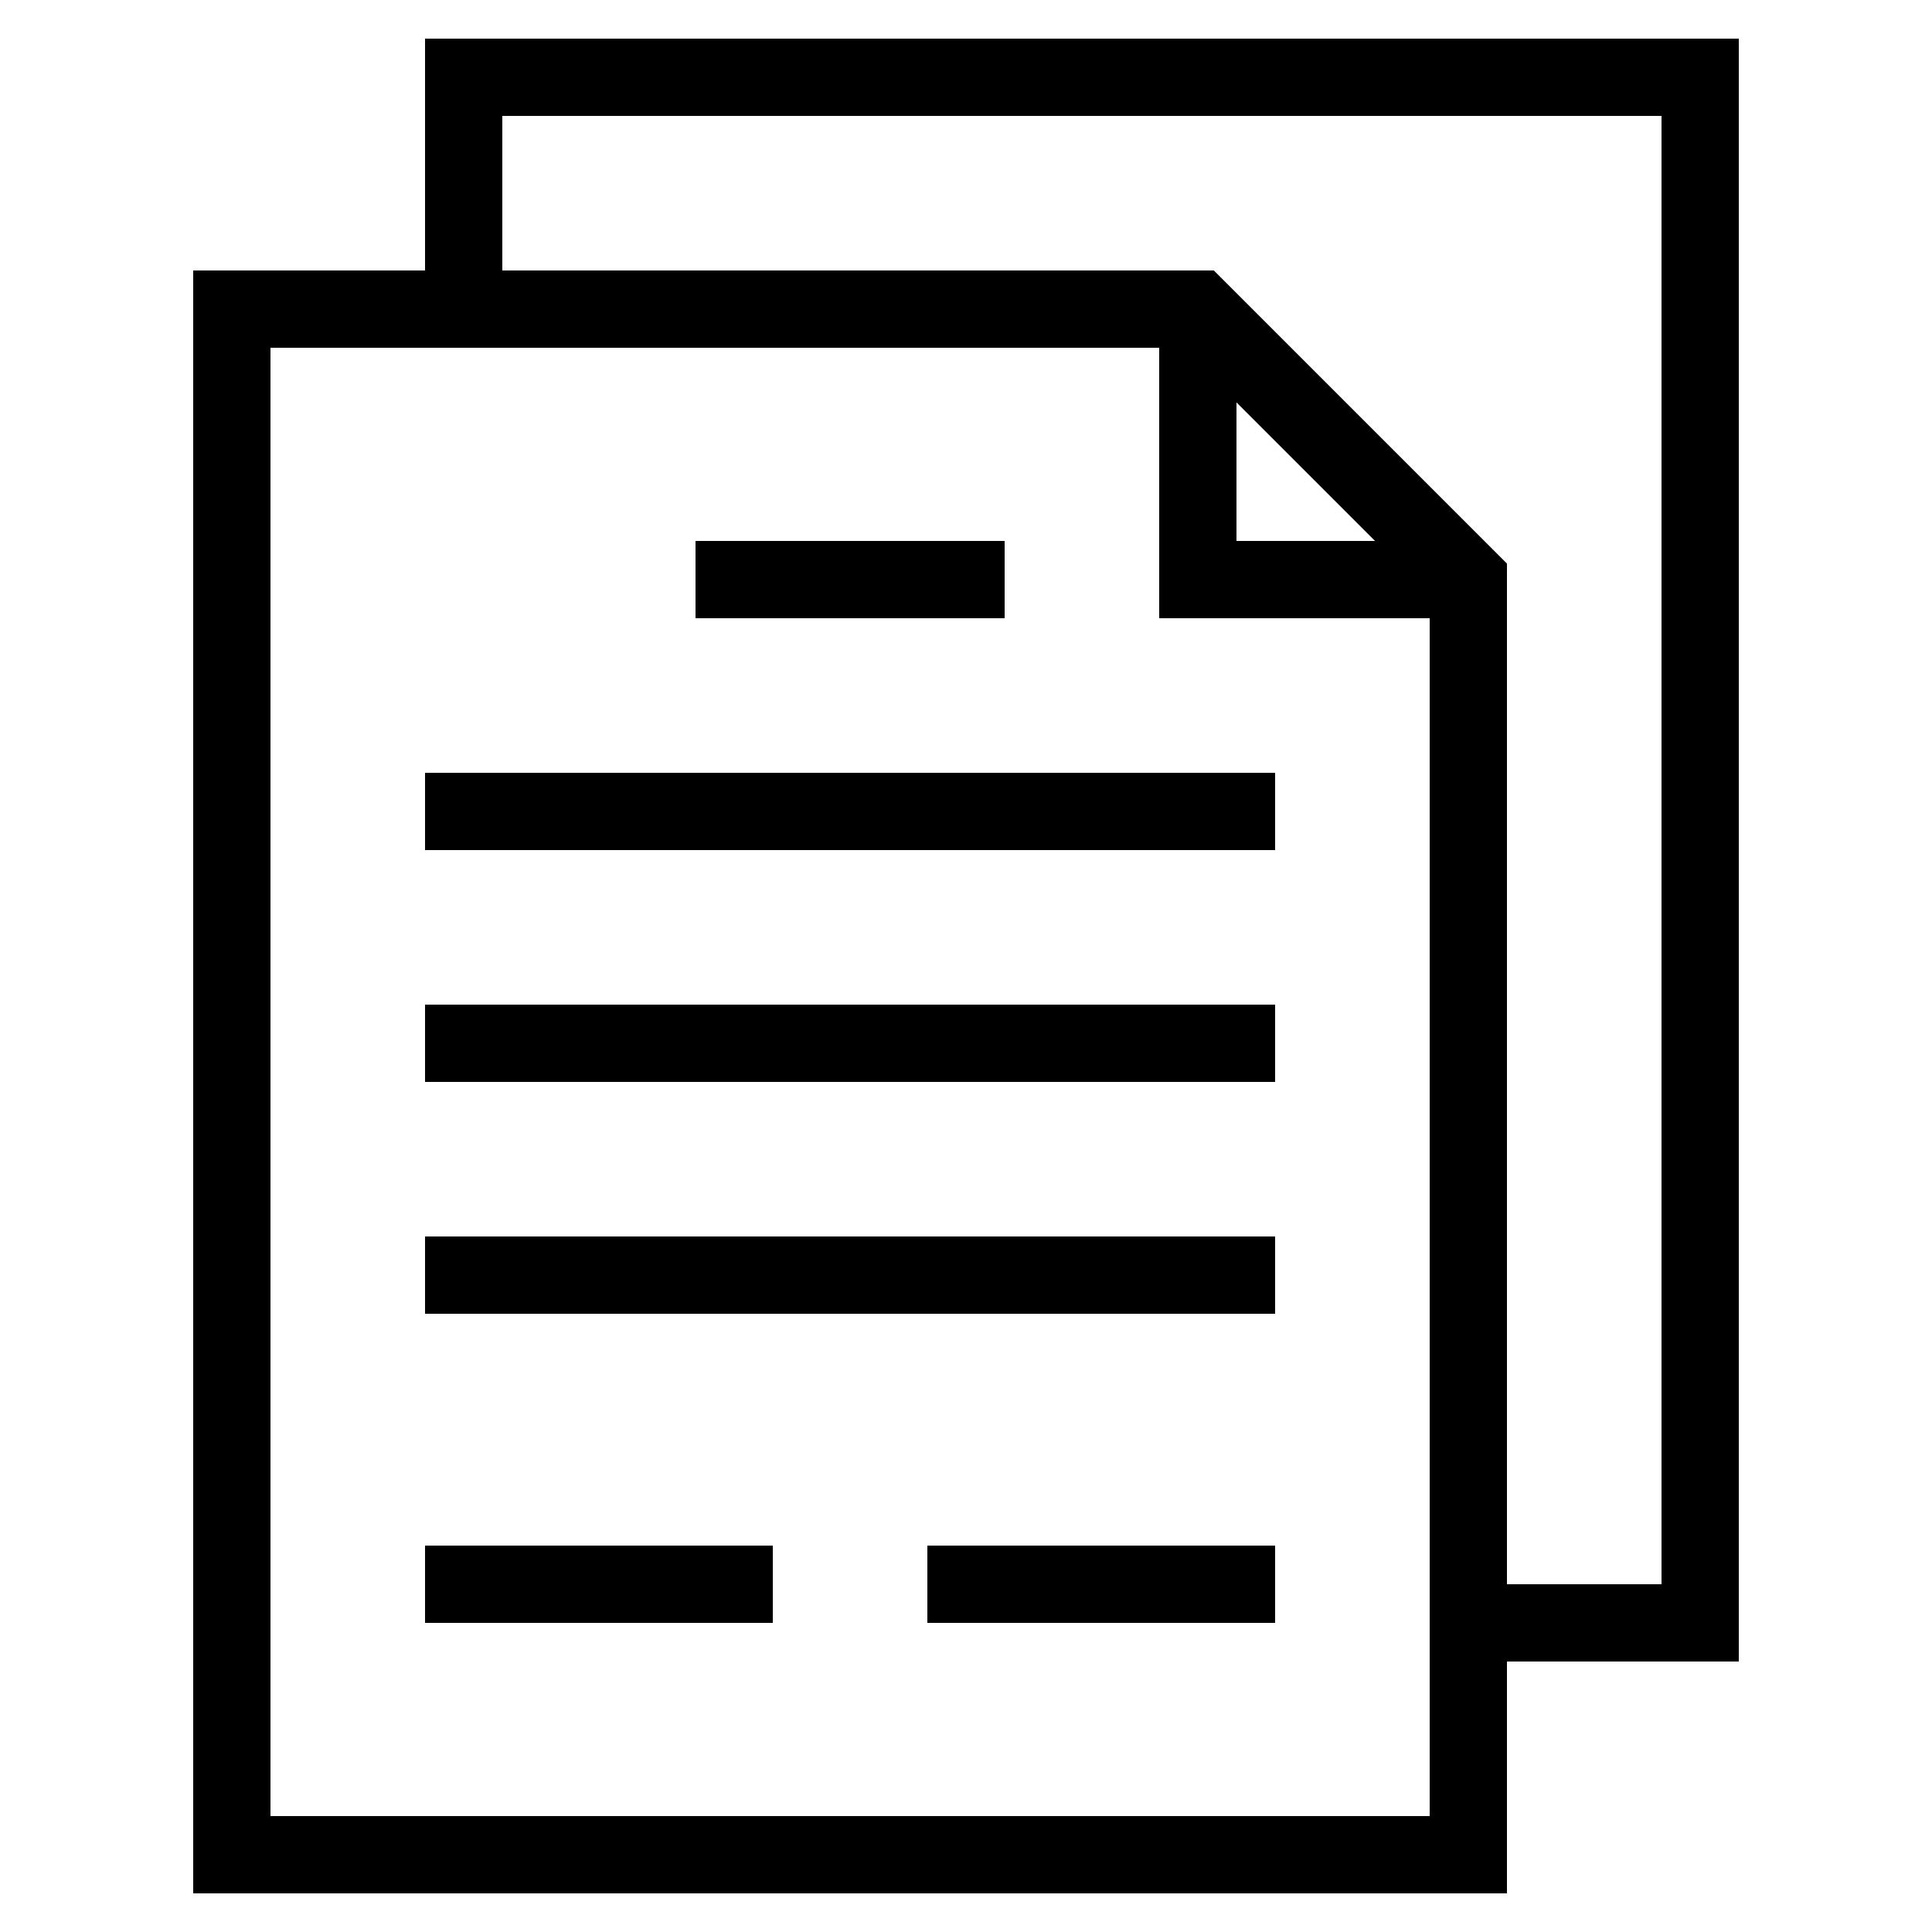
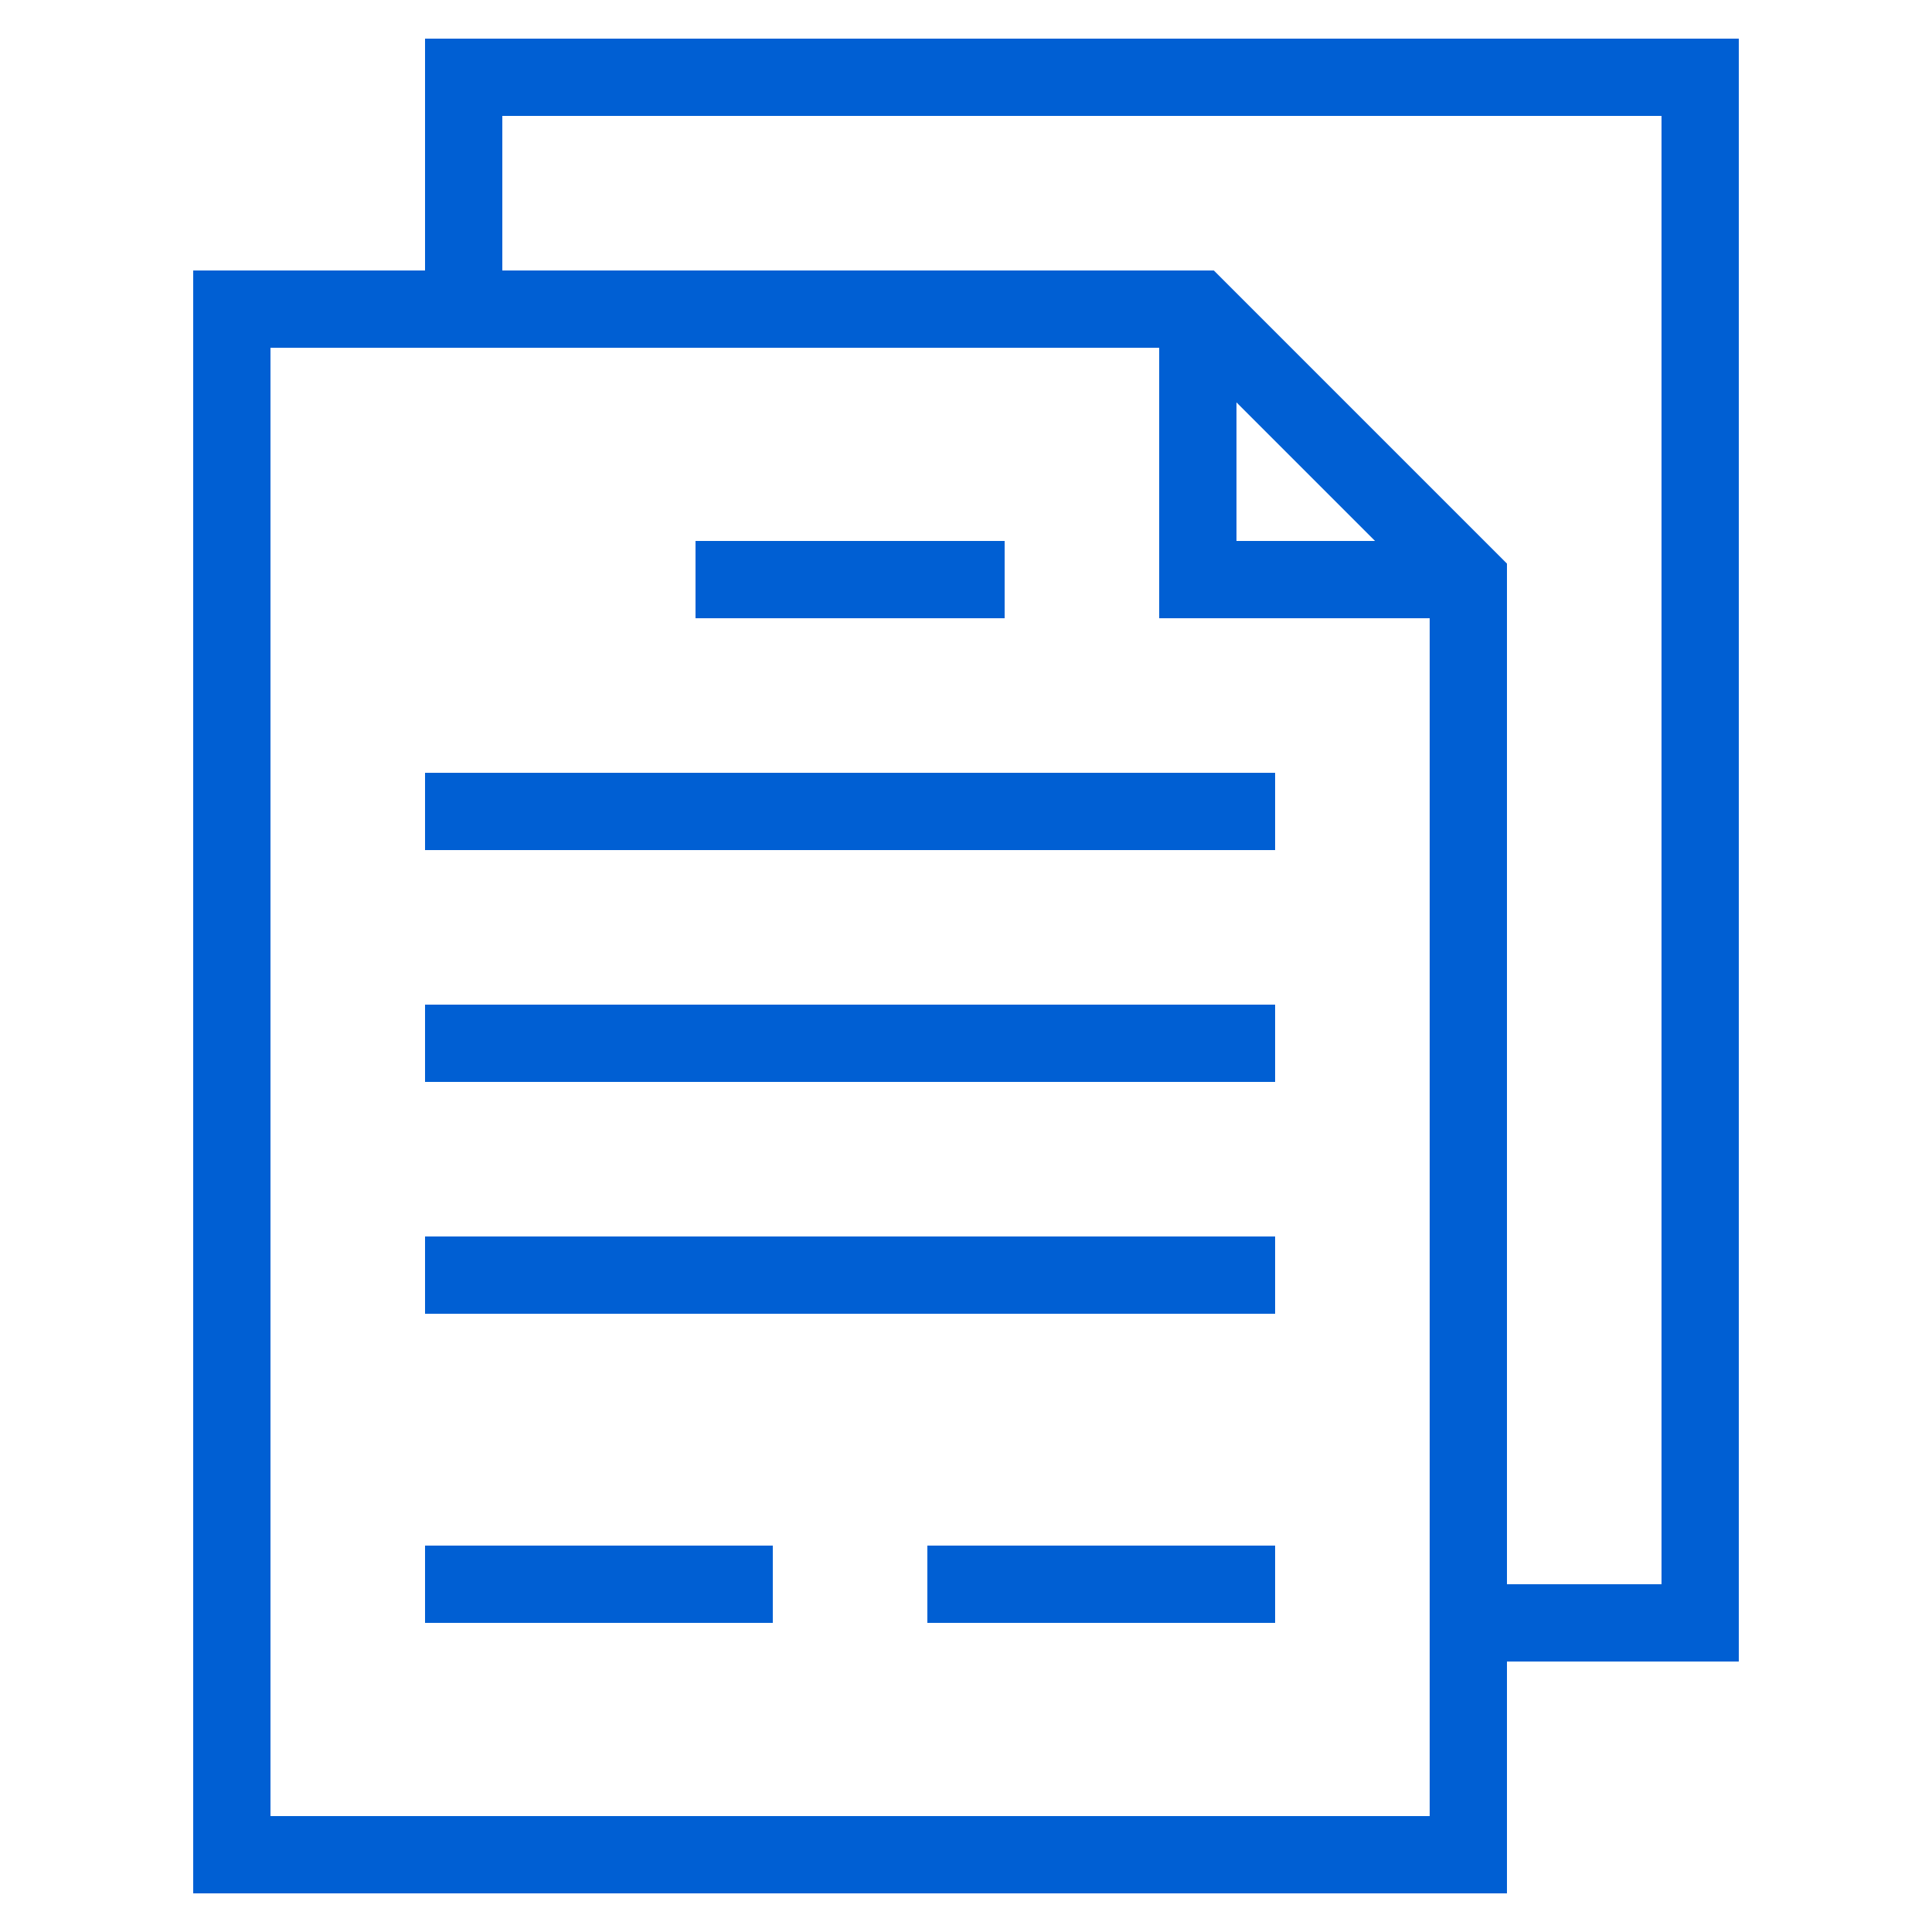
<svg xmlns="http://www.w3.org/2000/svg" version="1.1" id="Layer_1" x="0px" y="0px" viewBox="0 0 50 50" style="enable-background:new 0 0 50 50;" xml:space="preserve">
  <g id="Layer_1_1_">
-     <path d="M5,7v42h34v-6h6V1H11v6H5z M37,47H7V9h4h19v7h7v27V47z M32,10.414L35.586,14H32V10.414z M13,3h30v38h-4V14.586L31.414,7H13   V3z" />
-     <rect x="11" y="20" width="22" height="2" />
-     <rect x="11" y="26" width="22" height="2" />
-     <rect x="11" y="32" width="22" height="2" />
-     <rect x="11" y="40" width="9" height="2" />
-     <rect x="24" y="40" width="9" height="2" />
-     <rect x="18" y="14" width="8" height="2" />
+     <path fill="#005fd3" d="M5,7v42h34v-6h6V1H11v6H5z M37,47H7V9h4h19v7h7v27V47z M32,10.414L35.586,14H32V10.414z M13,3h30v38h-4V14.586L31.414,7H13 V3z" />
+     <rect fill="#005fd3" x="11" y="20" width="22" height="2" />
+     <rect fill="#005fd3" x="11" y="26" width="22" height="2" />
+     <rect fill="#005fd3" x="11" y="32" width="22" height="2" />
+     <rect fill="#005fd3" x="11" y="40" width="9" height="2" />
+     <rect fill="#005fd3" x="24" y="40" width="9" height="2" />
+     <rect fill="#005fd3" x="18" y="14" width="8" height="2" />
  </g>
</svg>
